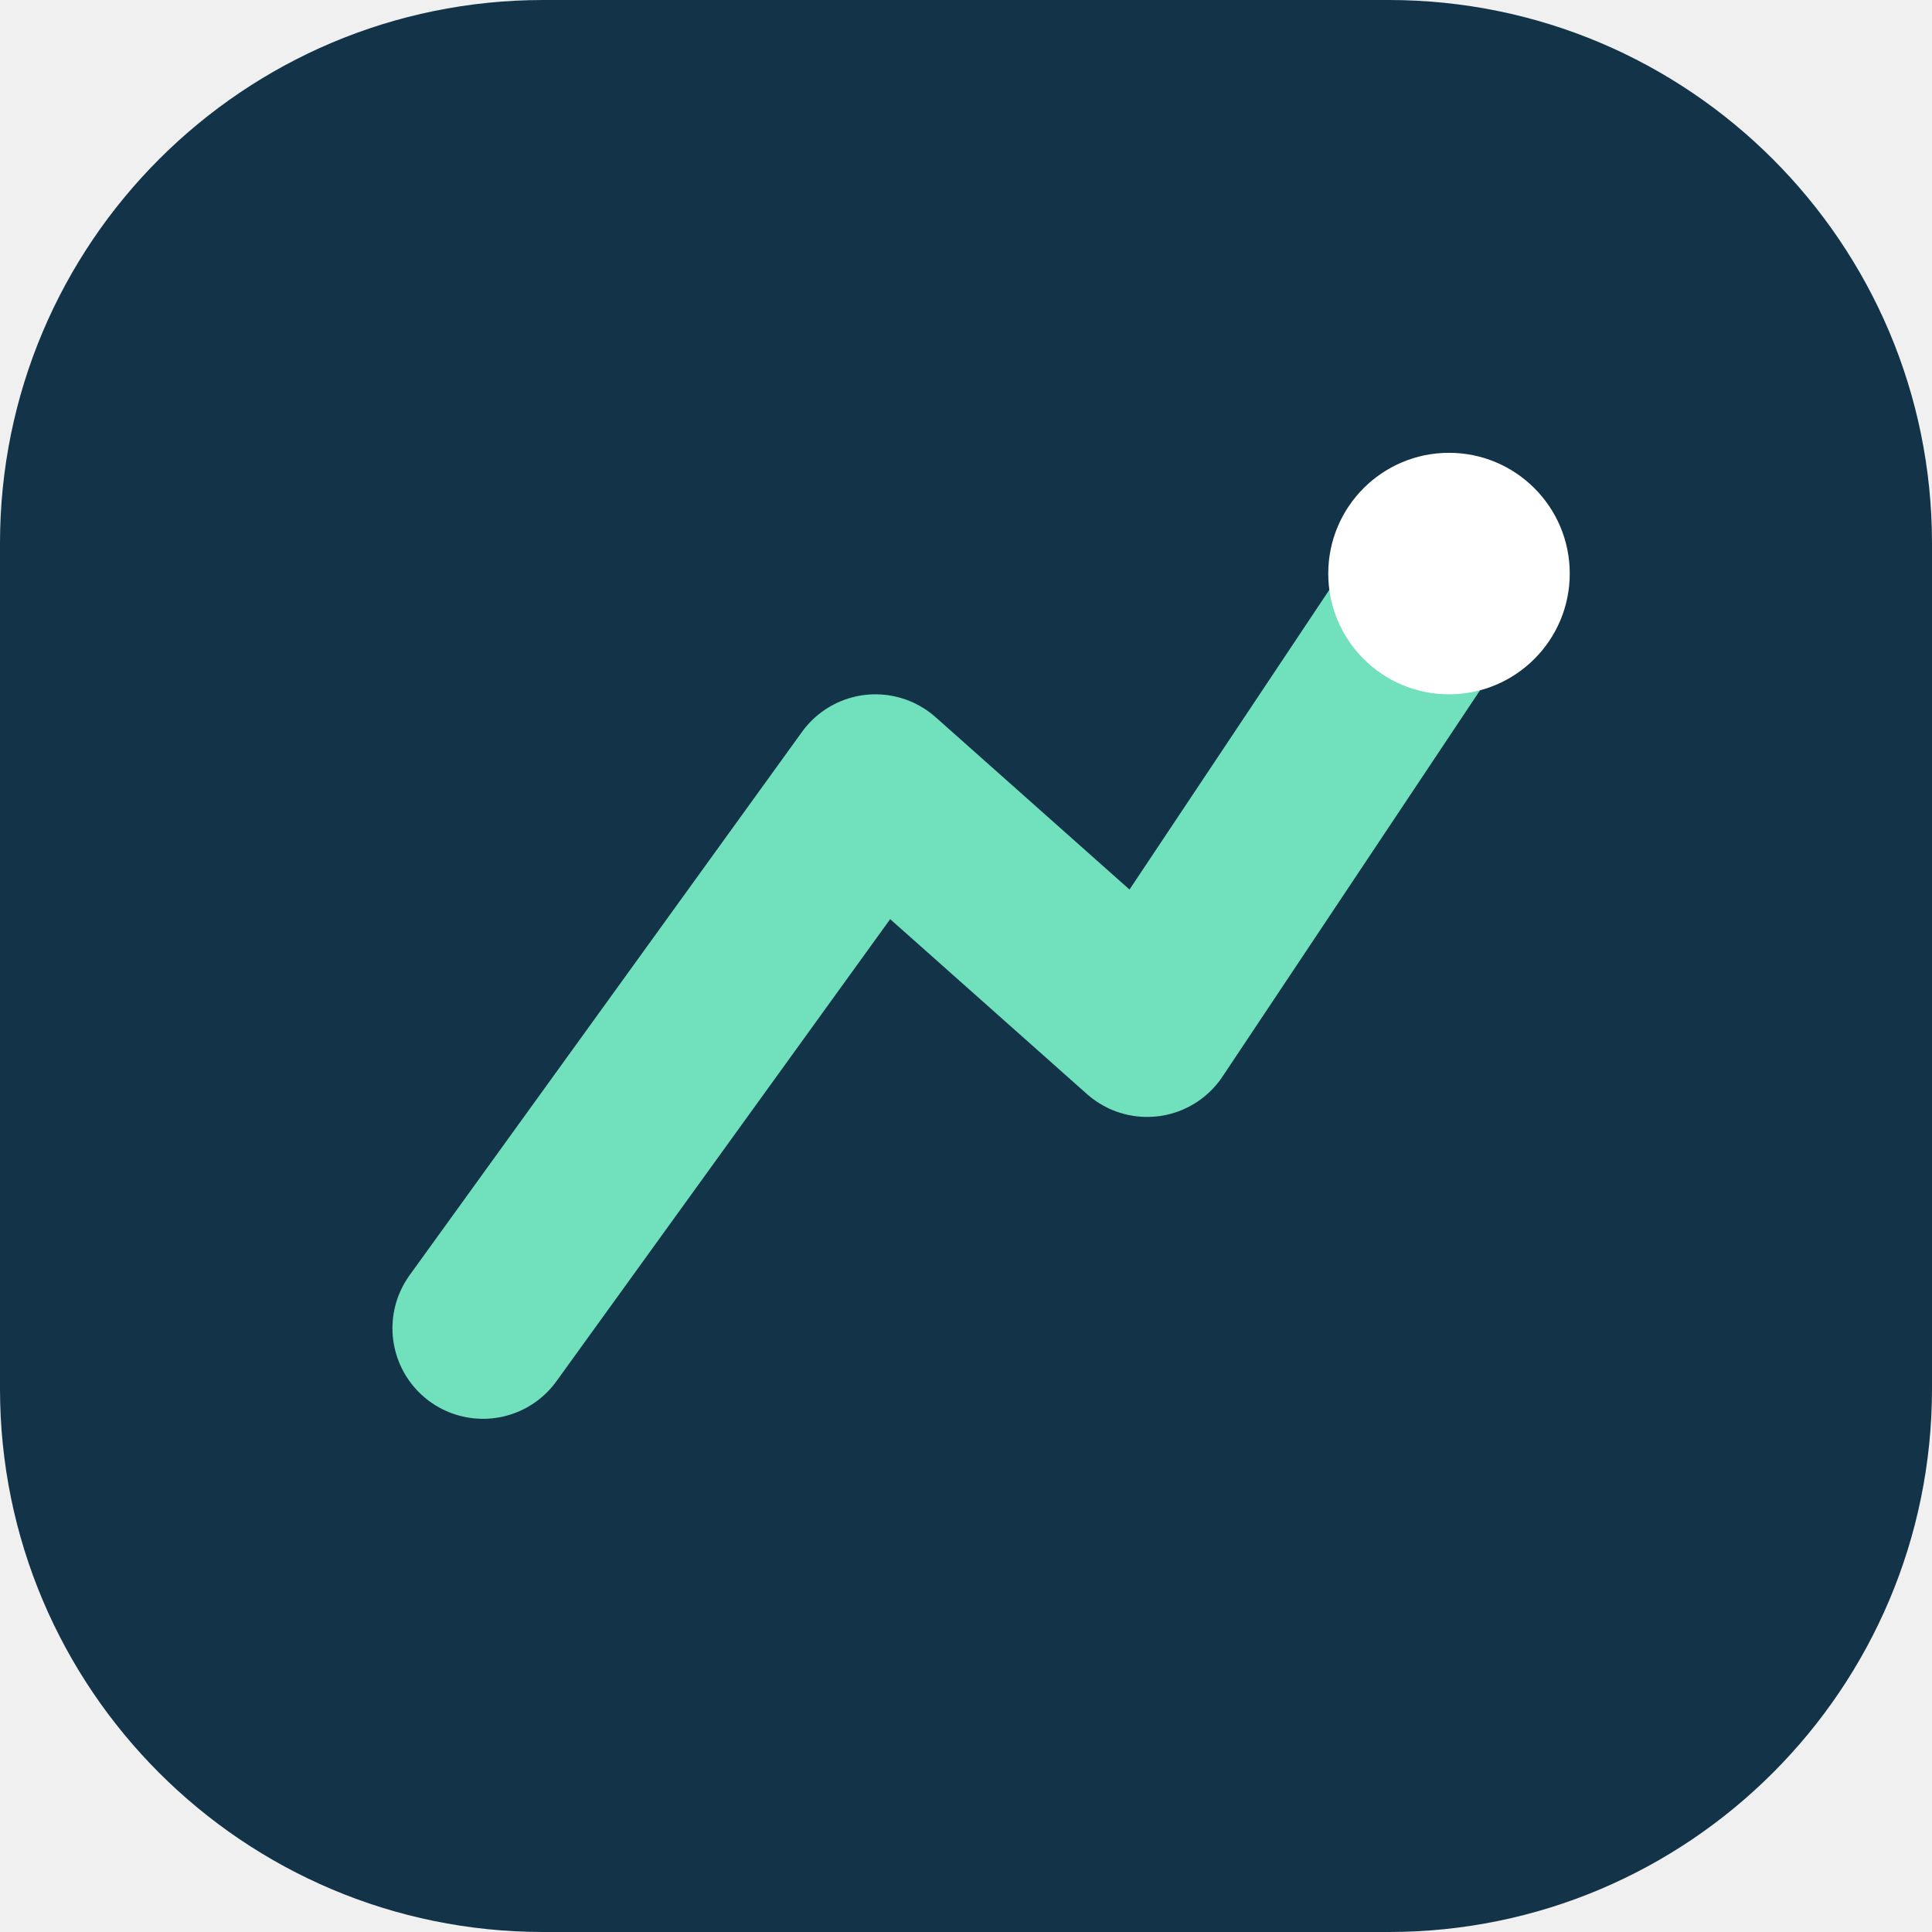
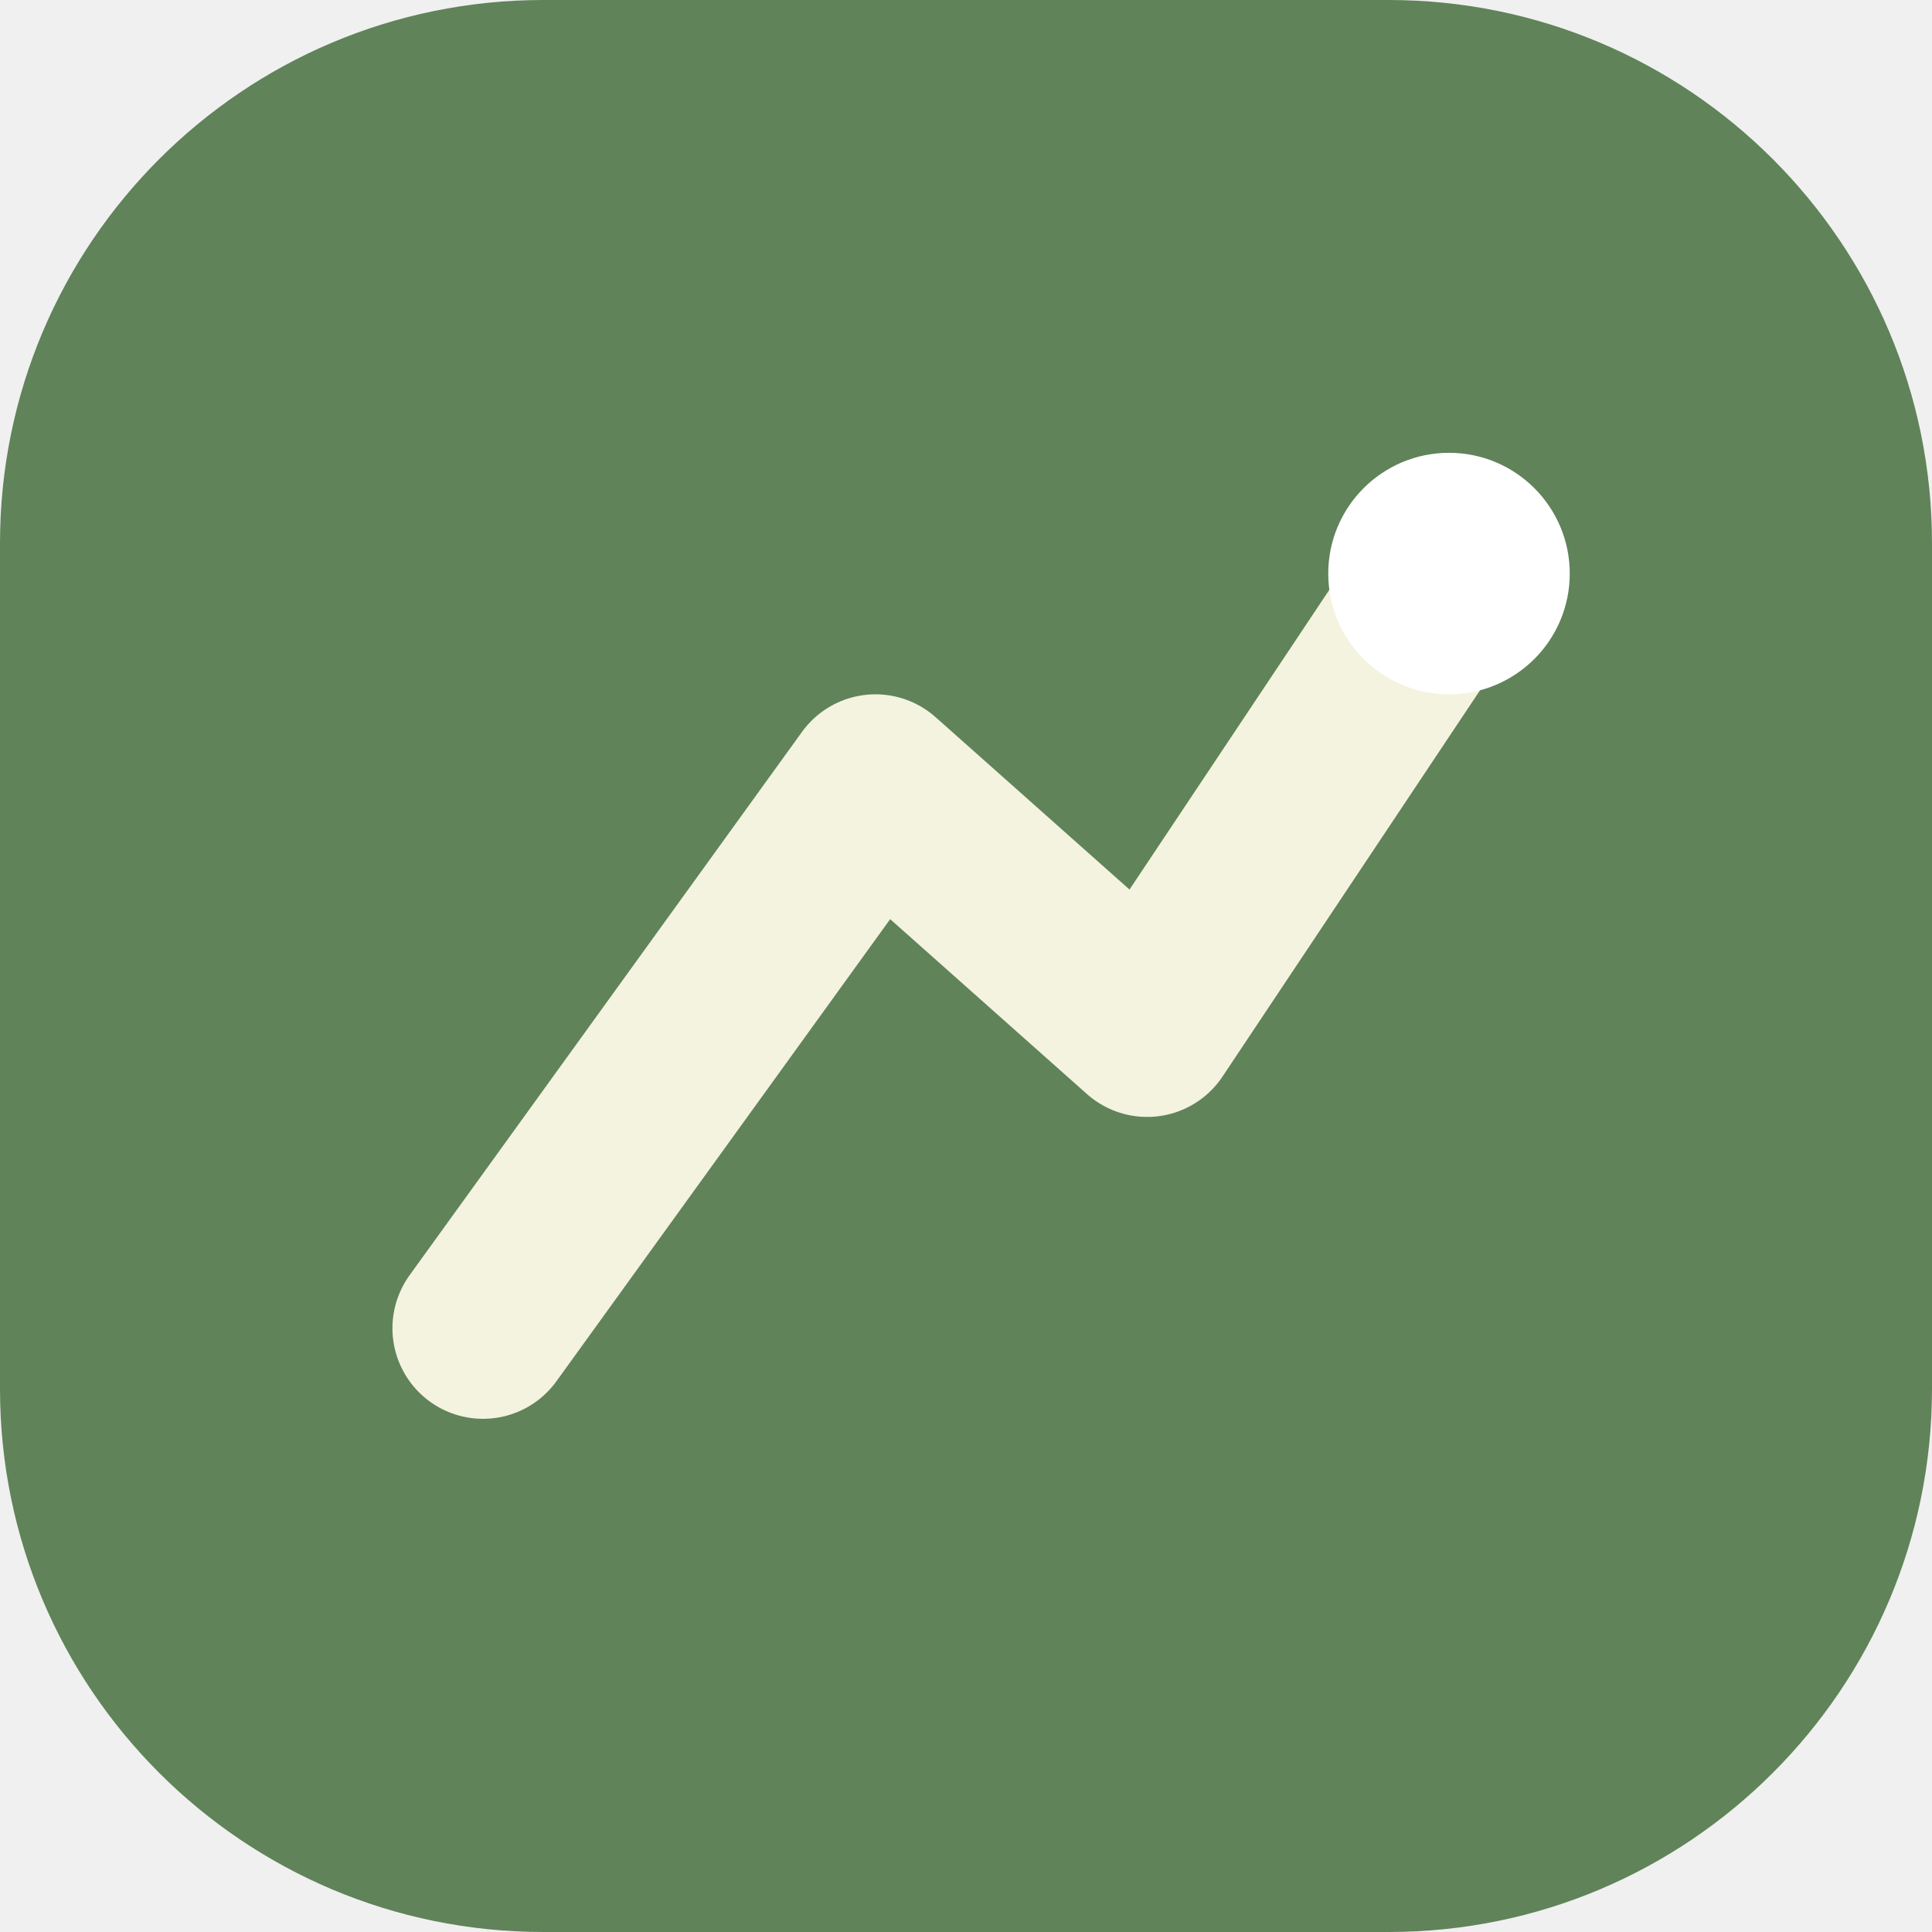
<svg xmlns="http://www.w3.org/2000/svg" viewBox="0 0 64 64">
-   <rect width="64" height="64" rx="18" fill="#123348" />
-   <path d="M16 44l13-18 9 8 10-15" fill="none" stroke="#71e0bc" stroke-width="6" stroke-linecap="round" stroke-linejoin="round" />
+   <rect width="64" height="64" rx="18" fill="#60835a" />
+   <path d="M16 44l13-18 9 8 10-15" fill="none" stroke="#f4f3df" stroke-width="6" stroke-linecap="round" stroke-linejoin="round" />
  <circle cx="48" cy="19" r="4" fill="#fff" />
</svg>
